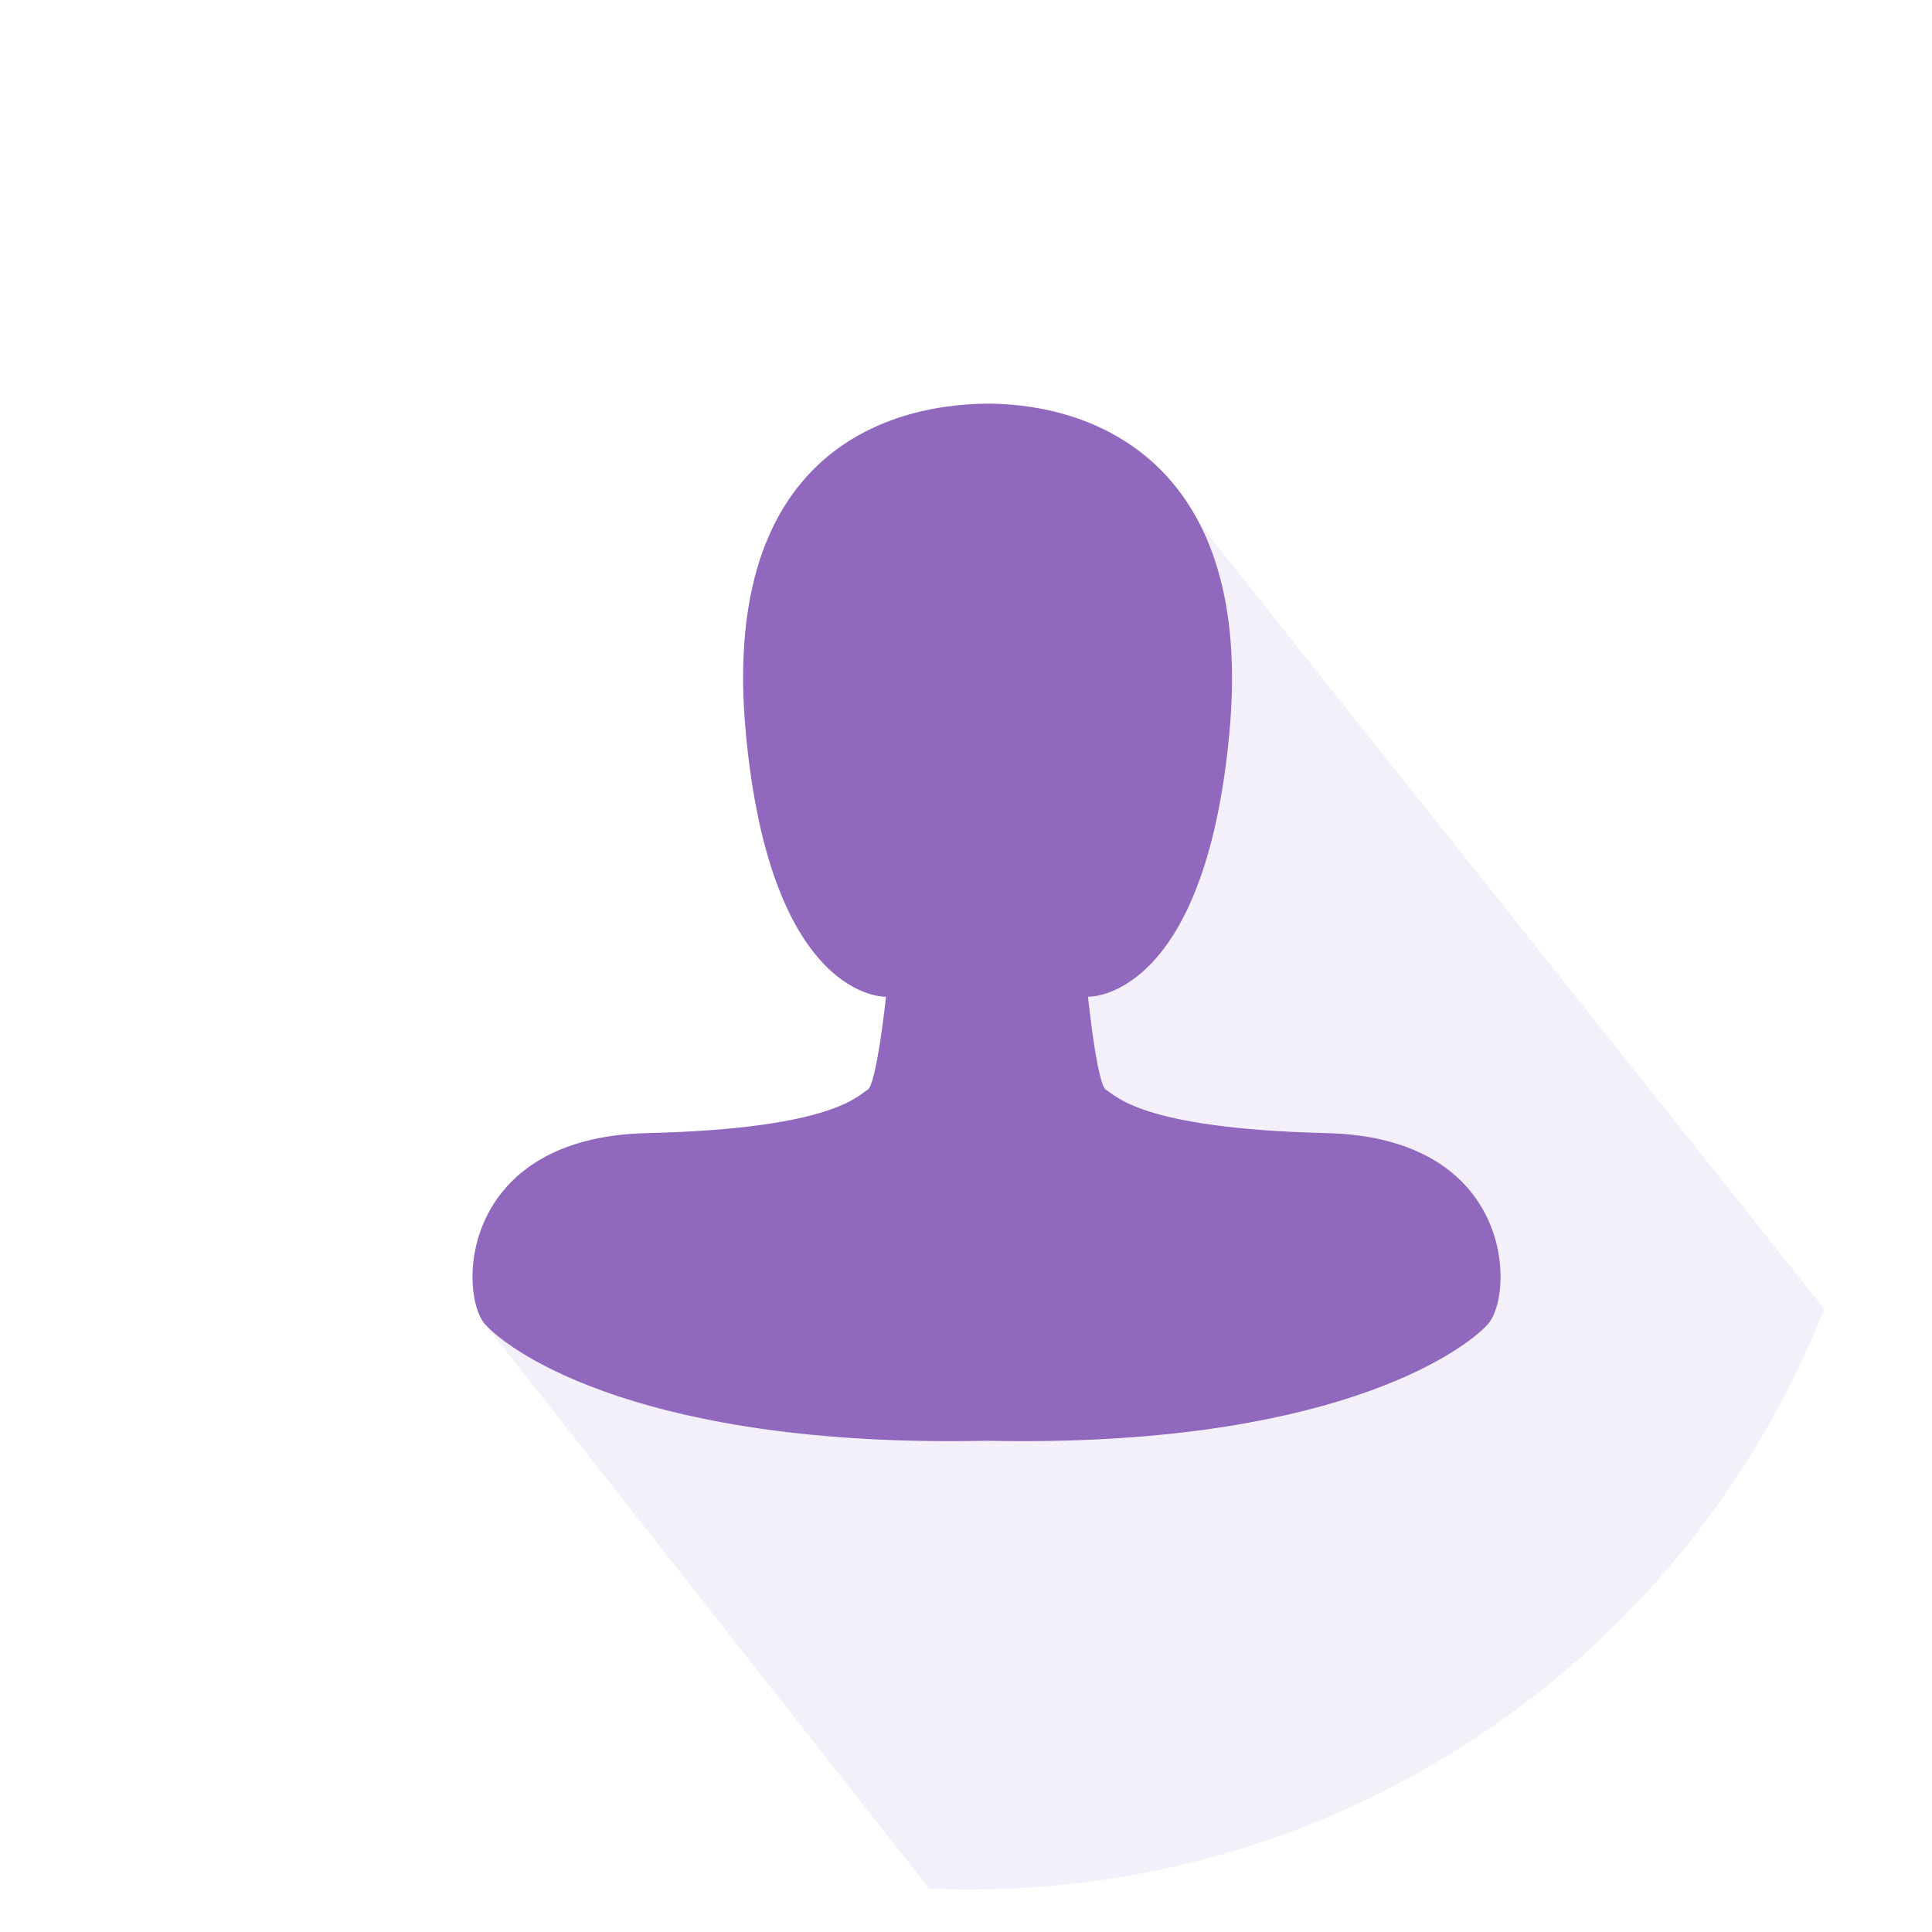
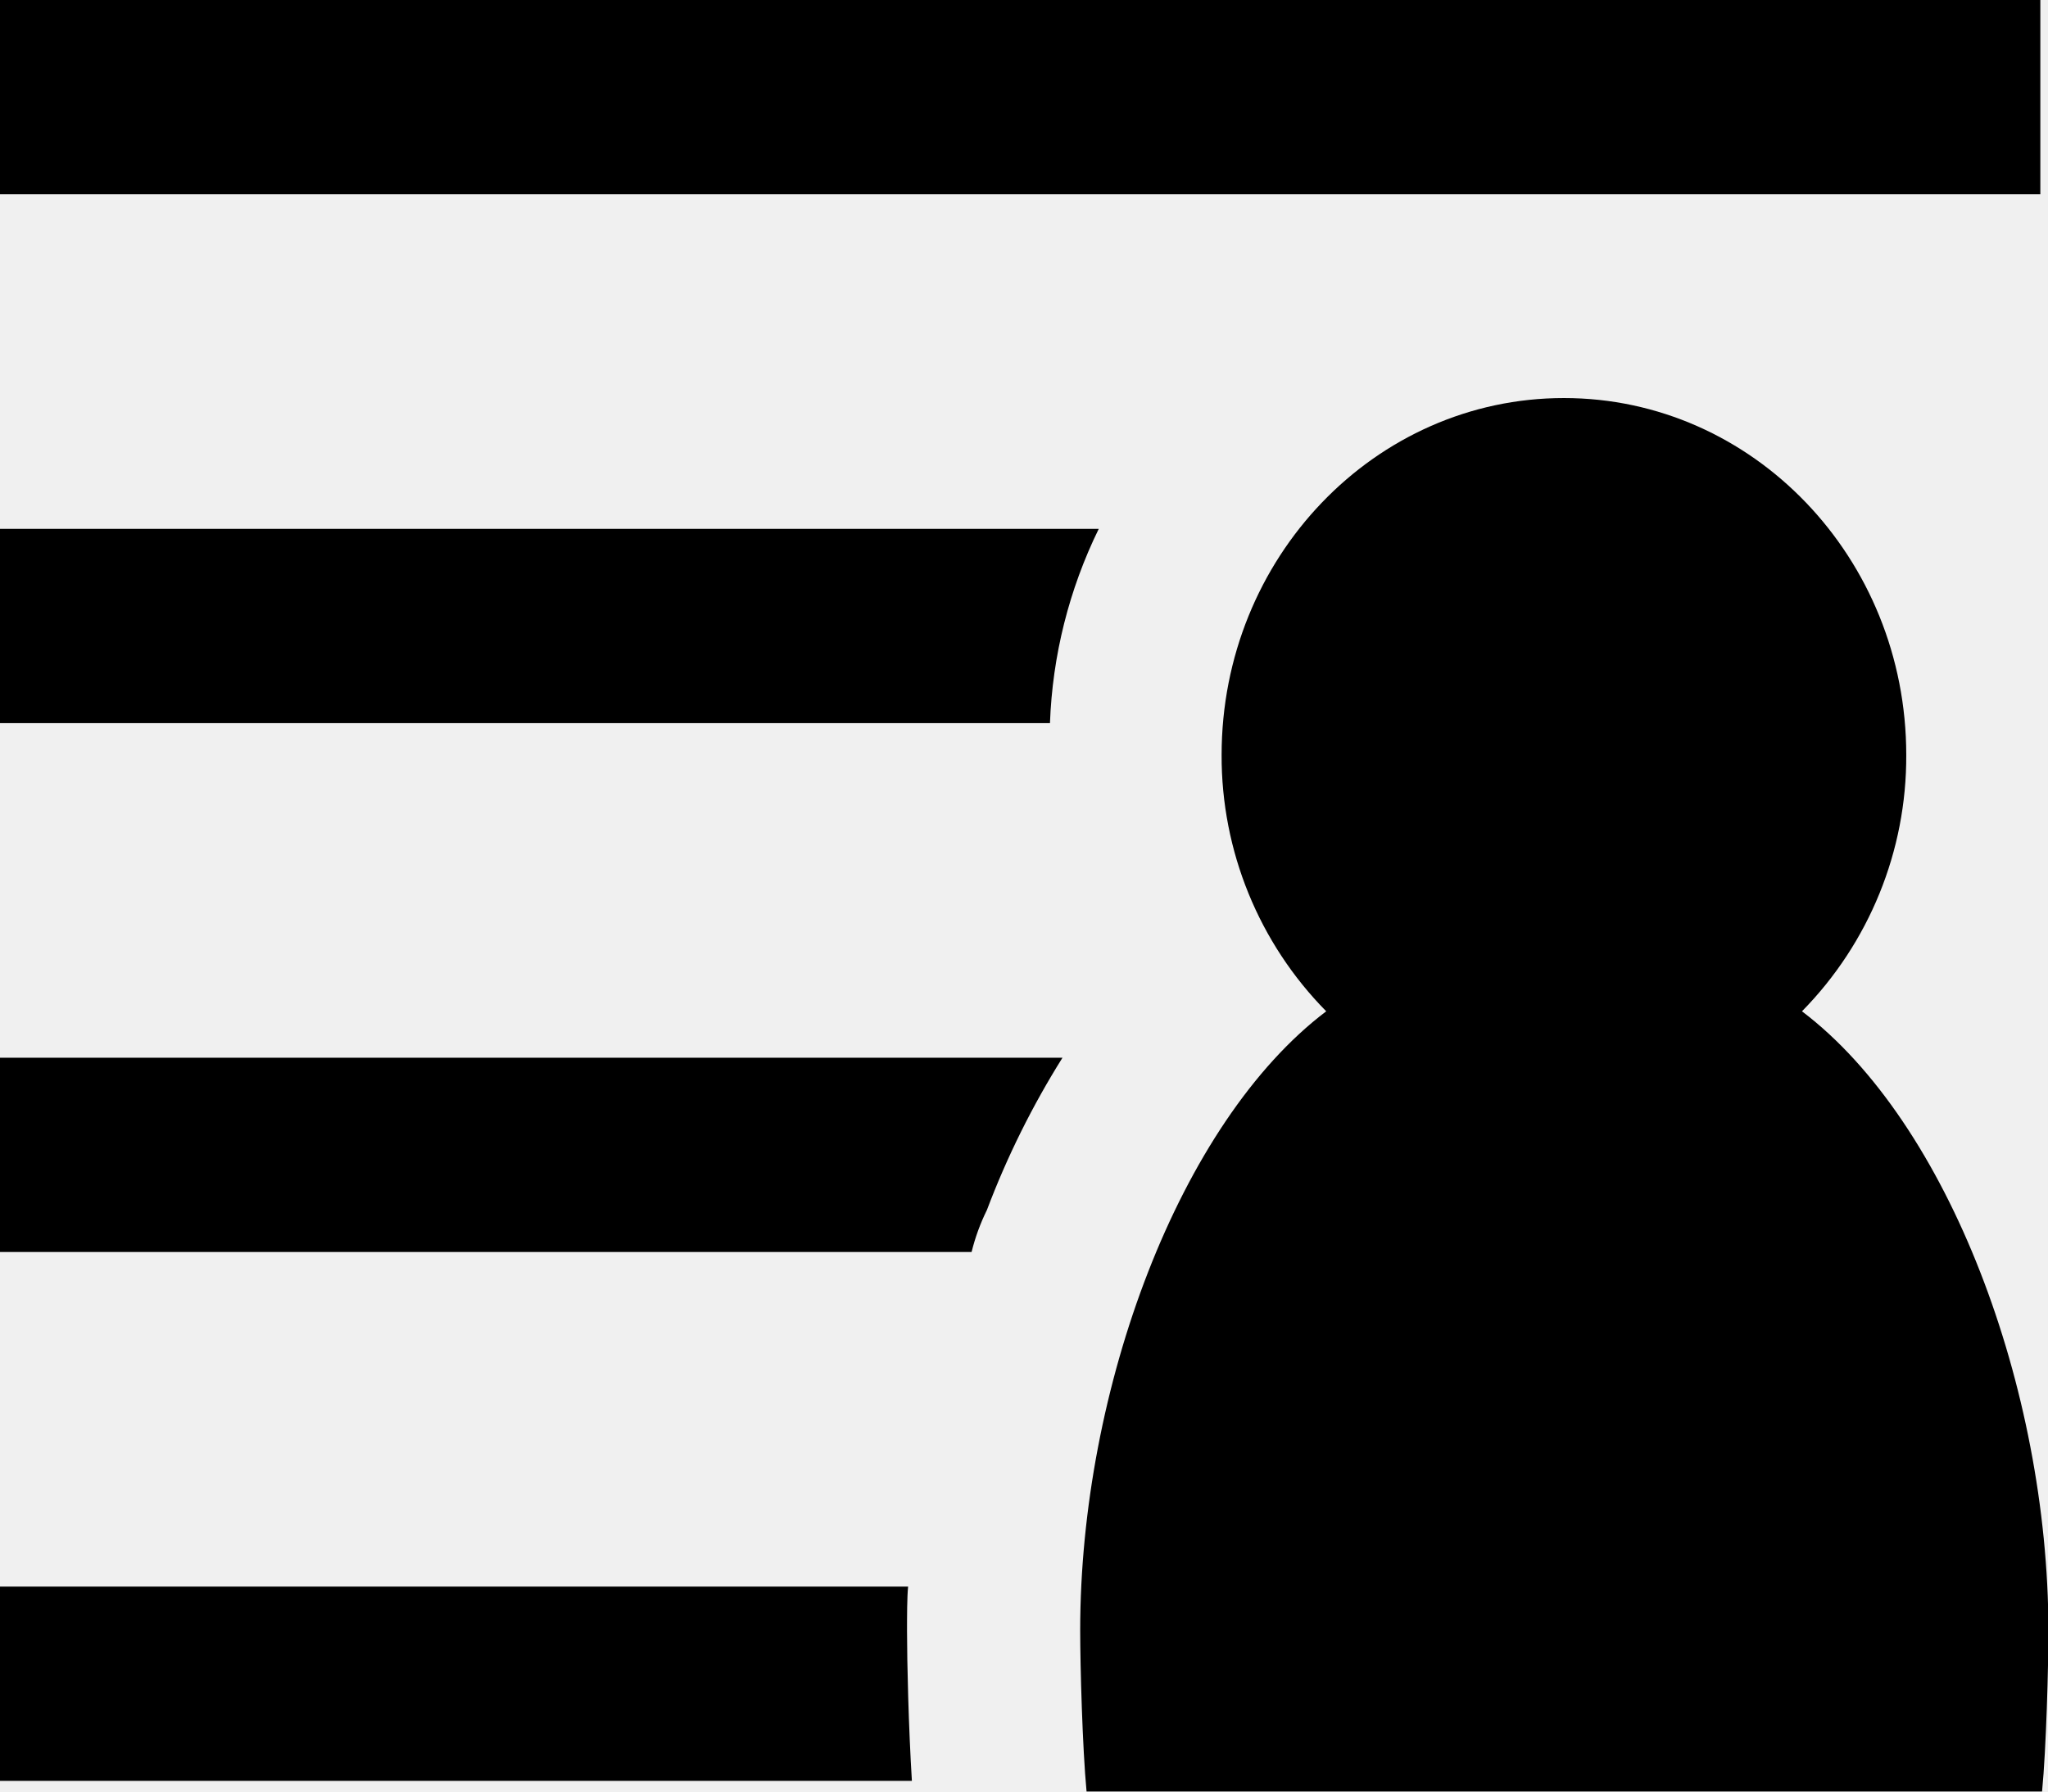
- <svg xmlns="http://www.w3.org/2000/svg" id="Layer_1" data-name="Layer 1" viewBox="0 0 298.98 298.98">
-   <defs>
-     <style>
-       .cls-1 {
-         fill: #fff;
-       }
- 
-       .cls-2, .cls-3 {
-         fill: #9068be;
-       }
- 
-       .cls-2 {
-         opacity: 0.1;
-       }
-     </style>
-   </defs>
-   <rect class="cls-1" width="298.98" height="298.98" />
-   <path class="cls-1" d="M94.92,189.37l64.9-15.11L178.28,71.87l104,130.66a142.1,142.1,0,1,0-138.54,89.72L75.12,205Z" />
-   <path class="cls-2" d="M282.31,202.54l-104-130.66L159.82,174.26l-64.9,15.11L75.12,205l68.65,87.25c2.11,0.09,4.23.15,6.37,0.15A142.12,142.12,0,0,0,282.31,202.54Z" />
-   <path class="cls-3" d="M205.29,175.35c-29.19-.7-32.71-6-34.11-6.68s-2.81-14.42-2.81-14.42,18,0.7,21.88-40.79c3.85-41.27-20.27-50.89-37.27-51h0c-18,.1-41.41,9.72-37.56,51,3.87,41.5,21.69,40.79,21.69,40.79s-1.46,13.72-2.87,14.42-5,6-34.14,6.68-29.2,25-25,29.62,25,19,77,18h1.11c52,1,72.8-13.44,77-18S234.48,176.05,205.29,175.35Z" />
+ <svg xmlns="http://www.w3.org/2000/svg" id="Layer_1" data-name="Layer 1" viewBox="0 0 189.71 166">
+   <path d="M182.07,109.9a33.66,33.66,0,0,0,9.66-23.75c0-18.26-14.2-33.07-31.71-33.07s-31.71,14.81-31.71,33.07A33.66,33.66,0,0,0,138,109.9c-13.61,10.3-22.79,35-22.79,57.35,0,3.32.21,10.94,0.59,14.94h88.51c0.39-4,.59-11.64.59-15C204.86,144.87,195.68,120.2,182.07,109.9Z" transform="translate(-15.15 -16.2)" />
+   <rect width="189" height="18" />
+   <path d="M116.93,65.2H15.15v18h97.26A44.6,44.6,0,0,1,116.93,65.2Z" transform="translate(-15.15 -16.2)" />
+   <path d="M106.57,128.31a79.4,79.4,0,0,1,7-14.11H15.15v18h90A19.22,19.22,0,0,1,106.57,128.31Z" transform="translate(-15.15 -16.2)" />
+   <path d="M99.17,167.36c0-1.38,0-3.16.1-4.16H15.15v18H99.62C99.31,176.2,99.17,170.14,99.17,167.36Z" transform="translate(-15.15 -16.2)" />
</svg>
